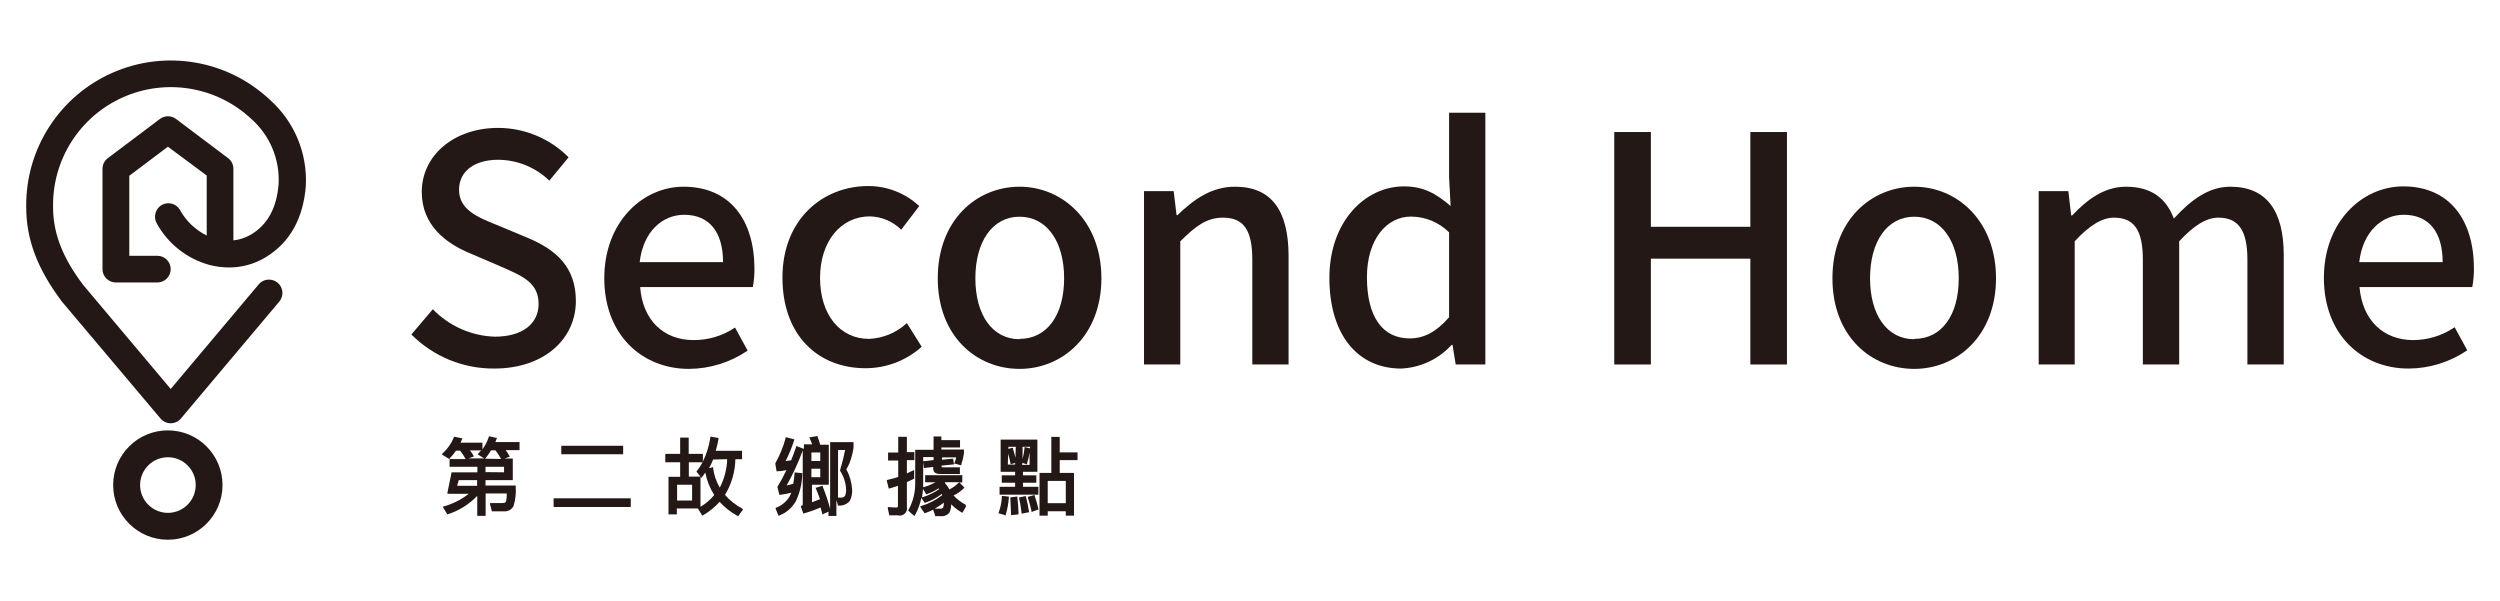
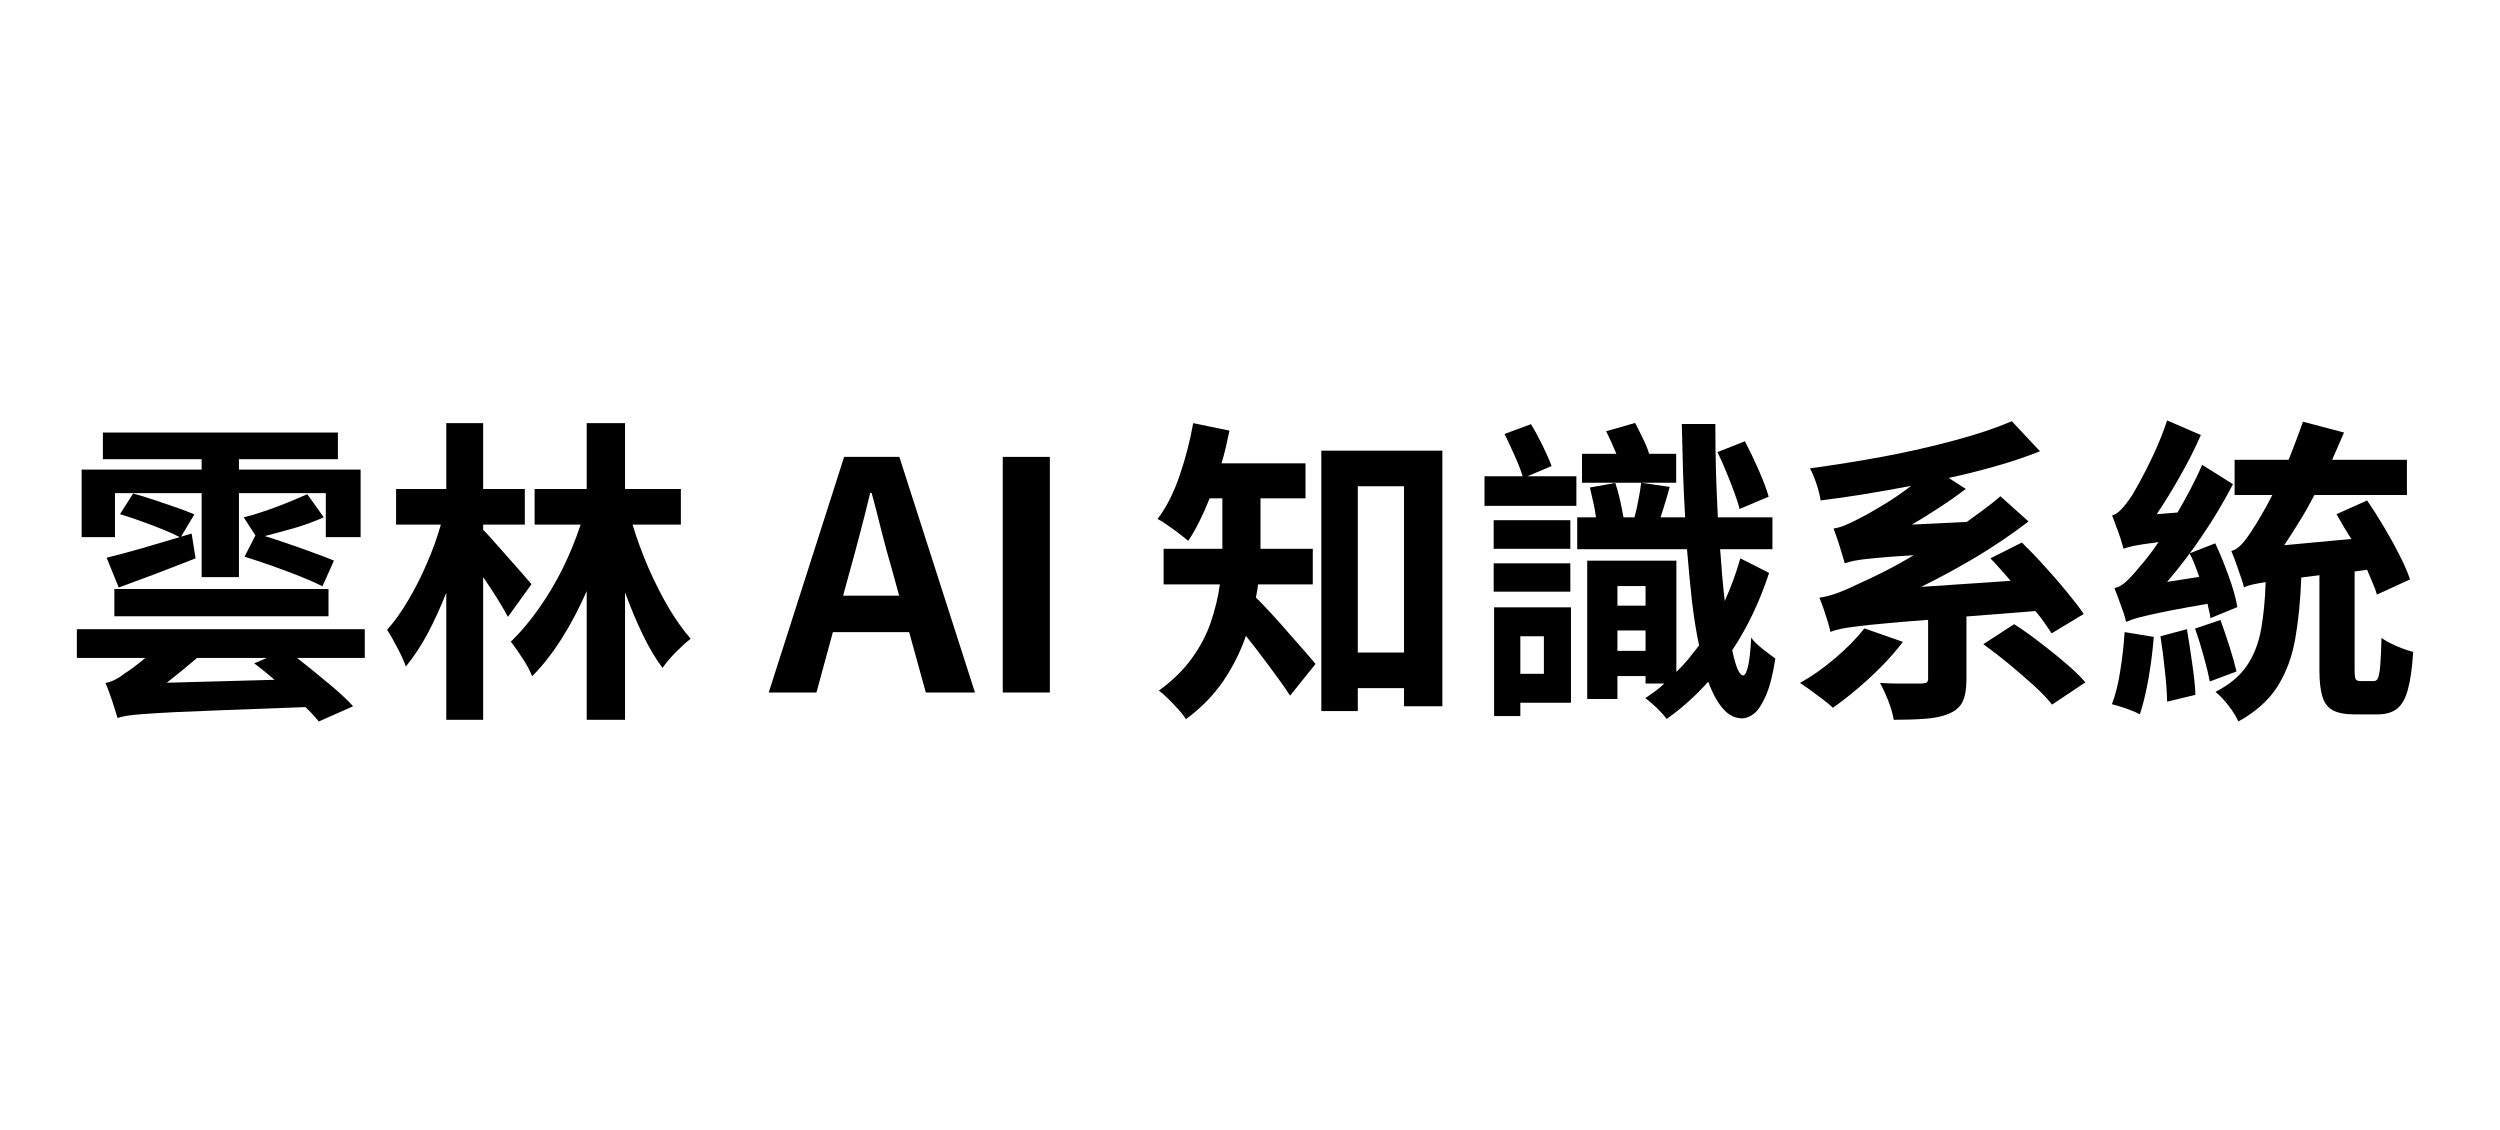
- <svg xmlns="http://www.w3.org/2000/svg" viewBox="0 0 374.91 90">
+ <svg xmlns="http://www.w3.org/2000/svg" width="250" zoomAndPan="magnify" viewBox="0 0 187.5 84.75" height="113" preserveAspectRatio="xMidYMid meet" version="1.0">
  <defs>
-     <style>.cls-1{fill:#231815;}</style>
+     <g />
+     <clipPath id="620ef07d46">
+       <rect x="0" width="179" y="0" height="36" />
+     </clipPath>
  </defs>
-   <g id="圖層_5" data-name="圖層 5">
-     <path class="cls-1" d="M25.18,64.54a8.2,8.2,0,1,0,8.19,8.19A8.2,8.2,0,0,0,25.18,64.54Zm4.17,8.19a4.17,4.17,0,1,1-4.17-4.16A4.17,4.17,0,0,1,29.35,72.73Z" />
-     <path class="cls-1" d="M40.39,14.89a21.68,21.68,0,0,0-36.46,16V31c0,4.89,1.64,9.26,5.32,14.18l.07.09L24.06,62.75a2,2,0,0,0,3.08,0L41.88,45.23a2,2,0,0,0,.47-1.46,2,2,0,0,0-.71-1.37,2,2,0,0,0-1.3-.47,2,2,0,0,0-1.54.71L25.6,58.33,12.44,42.69c-3-4-4.38-7.49-4.48-11.27V31a17.66,17.66,0,0,1,29.69-13.2,12.18,12.18,0,0,1,4.13,9.8c-.29,3.61-1.65,6.09-4.15,7.58a6.6,6.6,0,0,1-2.63.87V25.31a2,2,0,0,0-.8-1.6l-7.8-5.87a2,2,0,0,0-2.42,0l-7.8,5.87a2,2,0,0,0-.81,1.6V40.36a2,2,0,0,0,2,2H23.6a2,2,0,0,0,0-4H19.39v-12L25.18,22,31,26.32v9a9.27,9.27,0,0,1-4-3.81,2,2,0,0,0-3.69.49,2,2,0,0,0,.21,1.53,12.93,12.93,0,0,0,7.89,6.2,11.7,11.7,0,0,0,2.92.38,10.57,10.57,0,0,0,5.43-1.48c3.65-2.18,5.7-5.78,6.1-10.71A16.15,16.15,0,0,0,40.39,14.89Z" />
-     <path class="cls-1" d="M74.29,66.29q.1-.26.18-.48v0l.06-.16-.16,0-.95-.21-.13,0,0,.13,0,0a6.93,6.93,0,0,1-.94,1.81v-1H69.07l.22-.51,0,0,.06-.16-.17,0-1-.21-.12,0,0,.11v0A6.78,6.78,0,0,1,66.37,68l0,0-.13.13.16.1.86.54.1.06.06-.06V70h4.17v.83H67.7l0,.11-.6,2.93,0,.18h3.2a10.94,10.94,0,0,1-3.73,1.89h0l-.18.06.1.16L67,77l.06.11.12,0,0,0a10.46,10.46,0,0,0,4.39-2.75v3h1.26V74H76a5.11,5.11,0,0,1-.1,1.15c0,.12-.15.29-.53.29s-1.06,0-1.63,0h-.25l0,.2.25.93,0,.11H74l1.54,0A1.51,1.51,0,0,0,77,75.92,7.9,7.9,0,0,0,77.34,73v-.19H72.81V72H76.9V68.76H75.69l.6-.22.17-.06-.09-.15,0,0a7.21,7.21,0,0,0-.54-.83h2.08V66.29h-3.6ZM72.81,70.8V70h2.78v.83ZM71.55,72v.85h-3L68.8,72Zm.2-4,0,0-.12.13.15.1.82.51H70.26l.64-.23.17-.06L71,68.31l0,0a8.72,8.72,0,0,0-.52-.77h1.71C72,67.66,71.89,67.82,71.75,68Zm1,.79,0,0,0,0a9,9,0,0,0,.89-1.26h.66a8.82,8.82,0,0,1,.84,1.3Zm-5.36,0,0,0a9.07,9.07,0,0,0,1-1.21H69a8.82,8.82,0,0,1,.83,1.26H67.38Z" />
-     <polygon class="cls-1" points="84.17 67 84.17 67.97 84.17 68.12 84.32 68.12 93.3 68.12 93.45 68.12 93.45 67.97 93.45 67 93.45 66.85 93.3 66.85 84.32 66.85 84.17 66.85 84.17 67" />
-     <polygon class="cls-1" points="83.17 74.73 83.02 74.73 83.02 74.88 83.02 75.88 83.02 76.03 83.17 76.03 94.44 76.03 94.59 76.03 94.59 75.88 94.59 74.88 94.59 74.73 94.44 74.73 83.17 74.73" />
-     <path class="cls-1" d="M111.33,76.28a9.2,9.2,0,0,1-2.61-2.06,10.72,10.72,0,0,0,1.56-5.36h1V67.6h-3.94a16.13,16.13,0,0,0,.41-1.8v0l0-.14-.15,0-.93-.17-.15,0,0,.15v0a12.66,12.66,0,0,1-1.11,3.58h0V68.06h-2.13V65.62H102v2.44H99.77v1.26H102V71.5h-1.75v5.64h1.25v-.89h3.14l0,0,.09.13.52.83.08.12.12-.07,0,0a10,10,0,0,0,2.46-2,10.4,10.4,0,0,0,2.66,2.09l0,0,.12.06.08-.1.57-.78.1-.14-.15-.08Zm-6.28-4.75,0,0,.11.14.12-.14,0,0a6.79,6.79,0,0,0,.49-.67,9.42,9.42,0,0,0,1.34,3.37A7.82,7.82,0,0,1,105.05,76V71.53Zm4-2.67a9.83,9.83,0,0,1-1.11,4.27,7.84,7.84,0,0,1-1-2.92v0l0-.17-.16.05-.45.13a14.44,14.44,0,0,0,.62-1.31Zm-5.26,3.83v2.37h-2.25V72.69Zm.72-2.06,0,0-.07.09.07.09.54.66h-1.75V69.32h2.06A8.12,8.12,0,0,1,104.51,70.63Z" />
-     <path class="cls-1" d="M128,67.18v0h0v-.88h-3.51v10A27.51,27.51,0,0,0,123.39,73v0l0-.13-.13,0-.81.25-.16,0,.07.15v0c.22.53.43,1.06.61,1.59-.33.14-.72.29-1.2.46V72.69h2.52v-6H123a10.2,10.2,0,0,0-.39-1.18v0l0-.11-.12,0-.94.17-.18,0,.07.17,0,0c.1.23.22.53.35.89h-1.23v.65l-.12,0-.9-.34-.15-.06,0,.15v0c-.24.68-.49,1.36-.75,2l-.83.11A19.74,19.74,0,0,0,119.1,66v0l0-.15-.15,0-1-.27-.14,0,0,.14v0a16.7,16.7,0,0,1-1.54,3.76l0,.05v.06l.17.94,0,.14h.18c.48,0,.95-.11,1.32-.17A27.26,27.26,0,0,1,116.59,73l0,0v.08l.26,1,0,.12H117a11.85,11.85,0,0,0,1.67-.31,5.27,5.27,0,0,1-.22.49,4,4,0,0,1-2,1.73l0,0-.13.06,0,.13.38.92.06.14.14-.07h0a4.77,4.77,0,0,0,2.47-2.17,10,10,0,0,0,.94-4v-.18l-.14,0-.87-.08-.15,0,0,.16v0a13.57,13.57,0,0,1-.19,1.52,9.73,9.73,0,0,1-1,.26,33.72,33.72,0,0,0,2.42-5.25l0,0,0-.08v8.15c0,.08,0,.15-.15.21h0l-.12.06,0,.13.31.84,0,.13.14,0h0a18.15,18.15,0,0,0,2.49-.89l.24.84v.05l0,.17.16-.07.79-.36,0,0v.64h1.19V75l.22.72,0,.1h.14a2,2,0,0,0,1.66-.71,3.48,3.48,0,0,0,.34-1.73,7.32,7.32,0,0,0-.87-3C127.55,69.35,127.8,68.29,128,67.18Zm-6.32,1.95V67.85h1.33v1.28Zm0,2.43V70.29h1.33v1.27Zm4-4.08h1.06c-.2,1-.45,2-.75,3v.06l0,.07a5.55,5.55,0,0,1,.89,2.73,2.58,2.58,0,0,1-.14,1,.7.7,0,0,1-.5.28,2.43,2.43,0,0,1-.33,0l-.15,0h-.09Z" />
-     <path class="cls-1" d="M137,71.82l.09,0V70.49l-.22.11-.06,0L136,71v-2h1.12v-1.2H136V65.5H134.7v2.36h-1.52v1.2h1.52v2.46a13.5,13.5,0,0,1-1.54.43h0L133,72l0,.15.24.94,0,.15.14,0,.05,0c.4-.12.82-.24,1.23-.39v3c0,.2-.06.26-.26.26a10,10,0,0,1-1-.06h-.05l-.21,0,0,.21.2.9,0,.12h1.3A1.09,1.09,0,0,0,136,76V72.29c.28-.11.55-.24.81-.37Z" />
-     <path class="cls-1" d="M144.86,75.72A7,7,0,0,1,143,74.31a5.57,5.57,0,0,0,1.53-1.08l0,0,.11-.11-.11-.1-.57-.58-.1-.09h.45V71.26h-5.57v1.06h1.56a8.8,8.8,0,0,1-1.74.72h-.05l-.07,0c0-.22,0-.44,0-.67V68.54H140V69l-1.4.16h-.16l0,.16.1.7,0,.15.14,0,1.27-.14v.27c0,.29.13.78,1,.78h3v-1h-2.63c-.08,0-.11,0-.11-.12v-.14l1.67-.16.16,0,0-.14.16,0,.83.24.14,0,0-.14,0,0a9.61,9.61,0,0,0,.39-1.64h0v-.57h-3.39V67.1h2.8V66h-2.8v-.55H140v2h-2.75v5a8.13,8.13,0,0,1-1,4l0,0-.07.11.1.08.71.63.14.12.09-.16,0,0a8.44,8.44,0,0,0,.95-2.58l0,0,.42.64.07.1.11,0h0a8.6,8.6,0,0,0,2.47-1.32l.06.18a9.83,9.83,0,0,1-3.19,1.65l-.05,0L138,76l.11.17.46.68.06.1.11,0h0a9.52,9.52,0,0,0,1.22-.52l0,.1.28.77,0,.1h.83a1.43,1.43,0,0,0,1.33-.56,3.1,3.1,0,0,0,.24-1.22,7.3,7.3,0,0,0,1.55,1.21l0,0,.13.08.07-.13.45-.78.07-.13-.13-.07Zm-1.11-3.31,0,0a5.67,5.67,0,0,1-1.38,1,3.79,3.79,0,0,0-.7-1,.94.94,0,0,1,.1-.1h2.11Zm-2.21,3a1.93,1.93,0,0,1-.11.75.58.58,0,0,1-.4.12h-.86A10.62,10.62,0,0,0,141.54,75.38Zm1.57-6-.06.15h0l-.1-.63,0-.14-.14,0-1.54.15v-.35h2.13a5.86,5.86,0,0,1-.24.77Zm-4.69,3.92h0l.4.67.07.1.11,0,0,0a8.49,8.49,0,0,0,1.76-.86l.09.11a8.68,8.68,0,0,1-2.52,1.22l0,0-.06,0A12,12,0,0,0,138.42,73.27Z" />
-     <path class="cls-1" d="M150.05,73h-.15v1.18h5.82V73h-2.31v-.61h2V71.28h-2v-.53h2.16V65.92h-5.51v4.83h2.17v.53h-2v1.11h2V73Zm2.23-4.35c-.11-.48-.24-.94-.37-1.35v0l0-.14-.14,0-.54.16V67h1.1Zm-1.1-.61c.13.45.25.91.35,1.39v0l0,.15.16,0,.55-.15v.23h-1.1Zm2.15,1.37.55.19.14.05,0-.15v0a9.82,9.82,0,0,0,.38-1.65v1.86h-1.13Zm1.13-2.18-.05,0-.61-.16-.17,0v.22a11.43,11.43,0,0,1-.28,1.55V67h1.13Z" />
-     <path class="cls-1" d="M152.74,76.94a22.74,22.74,0,0,0-.17-2.32v0l0-.15-.15,0-.76.1-.14,0v.18c0,.52.07,1.23.1,2.28v.21l.16,0,.83-.09.13,0v-.17Z" />
-     <path class="cls-1" d="M150.4,74.38l-.16,0v.2a7.93,7.93,0,0,1-.47,2.27l0,0-.06.15.16,0,.82.25.14.05,0-.14,0,0a10.88,10.88,0,0,0,.46-2.52v-.18l-.14,0Z" />
-     <path class="cls-1" d="M158.92,67.84V65.52h-1.26v5.4h-1.77v6.41h1.23v-.66h2.71v.66h1.23V70.92h-2.14V69h2.67V67.84h-2.67Zm.91,4.28v3.34h-2.71V72.12Z" />
-     <path class="cls-1" d="M155.74,76.4a18.37,18.37,0,0,0-.56-2v0l0-.14-.14,0-.74.21-.15,0,0,.15,0,0c.22.72.4,1.39.54,2v0l0,.17.16-.07.75-.28.12,0,0-.13Z" />
-     <path class="cls-1" d="M154.31,76.7c-.11-.72-.26-1.42-.44-2.15v0l0-.14-.14,0-.75.16-.15,0,0,.15v0a20.32,20.32,0,0,1,.36,2.12v0l0,.16.16,0,.82-.16.14,0,0-.14Z" />
-     <path class="cls-1" d="M74.19,50.49a13.51,13.51,0,0,1-9.28-4.12l-3.22,3.79A17.37,17.37,0,0,0,74.1,55.27c7.62,0,12.26-4.54,12.26-10.13,0-5.12-3-7.67-7.1-9.42l-4.79-2c-2.84-1.14-5.63-2.27-5.63-5.26,0-2.79,2.32-4.5,5.87-4.5a11.11,11.11,0,0,1,7.67,3.13l2.89-3.5a14.93,14.93,0,0,0-10.56-4.41c-6.63,0-11.46,4.12-11.46,9.61,0,5.07,3.74,7.72,7.1,9.14L75.18,40c3.23,1.42,5.59,2.41,5.59,5.59C80.77,48.5,78.41,50.49,74.19,50.49Z" />
-     <path class="cls-1" d="M102.51,28c-6.11,0-11.89,5.26-11.89,13.73s5.64,13.59,12.7,13.59a15.78,15.78,0,0,0,8.8-2.74l-1.89-3.46A11,11,0,0,1,104,51c-4.5,0-7.63-3-8-7.95h16.9a14.29,14.29,0,0,0,.24-2.75C113.12,32.92,109.42,28,102.51,28ZM95.93,39.31c.52-4.59,3.41-7.1,6.68-7.1,3.78,0,5.82,2.61,5.82,7.1Z" />
-     <path class="cls-1" d="M136,48.45a8.91,8.91,0,0,1-5.68,2.37c-4.36,0-7.34-3.64-7.34-9.14s3.12-9.23,7.48-9.23a6.86,6.86,0,0,1,4.69,2l2.7-3.55a11.19,11.19,0,0,0-7.63-3c-6.86,0-12.88,5-12.88,13.73s5.4,13.59,12.46,13.59a12.61,12.61,0,0,0,8.42-3.22Z" />
-     <path class="cls-1" d="M152.9,28c-6.44,0-12.27,5-12.27,13.73s5.83,13.59,12.27,13.59,12.27-5,12.27-13.59S159.34,28,152.9,28Zm0,22.87c-4.07,0-6.63-3.64-6.63-9.14s2.56-9.23,6.63-9.23,6.68,3.69,6.68,9.23S157,50.82,152.9,50.82Z" />
-     <path class="cls-1" d="M185.2,28c-3.55,0-6.21,1.94-8.62,4.26h-.14l-.43-3.6h-4.45V54.66H177V36.19c2.32-2.32,4-3.55,6.39-3.55,3.08,0,4.41,1.8,4.41,6.3V54.66h5.44V38.27C193.2,31.64,190.74,28,185.2,28Z" />
-     <path class="cls-1" d="M217.31,26.58l.23,4.31c-2.13-1.8-4-2.94-7-2.94-5.83,0-11.18,5.26-11.18,13.73s4.21,13.59,10.75,13.59a10.91,10.91,0,0,0,7.58-3.55h.14l.47,2.94h4.45V16.91h-5.44Zm0,21c-1.9,2.18-3.74,3.17-5.92,3.17-4.07,0-6.4-3.26-6.4-9.18,0-5.64,2.94-9.09,6.59-9.09a8.17,8.17,0,0,1,5.73,2.36Z" />
-     <polygon class="cls-1" points="262.49 34.01 247.57 34.01 247.57 19.8 242.08 19.8 242.08 54.66 247.57 54.66 247.57 38.79 262.49 38.79 262.49 54.66 267.98 54.66 267.98 19.8 262.49 19.8 262.49 34.01" />
-     <path class="cls-1" d="M287.07,28c-6.44,0-12.27,5-12.27,13.73s5.83,13.59,12.27,13.59,12.26-5,12.26-13.59S293.51,28,287.07,28Zm0,22.87c-4.08,0-6.63-3.64-6.63-9.14s2.55-9.23,6.63-9.23,6.67,3.69,6.67,9.23S291.19,50.82,287.07,50.82Z" />
-     <path class="cls-1" d="M334.47,28c-3.26,0-5.92,2-8.47,4.78-1.14-3-3.32-4.78-7.2-4.78-3.22,0-5.83,1.94-8.05,4.31h-.15l-.42-3.65h-4.45V54.66h5.4V36.19c2.17-2.37,4.12-3.55,5.87-3.55,3,0,4.35,1.8,4.35,6.3V54.66h5.45V36.19c2.18-2.37,4.07-3.55,5.87-3.55,2.94,0,4.36,1.8,4.36,6.3V54.66h5.45V38.27C342.48,31.64,339.92,28,334.47,28Z" />
-     <path class="cls-1" d="M371,40.31c0-7.39-3.7-12.36-10.61-12.36-6.11,0-11.89,5.26-11.89,13.73s5.64,13.59,12.69,13.59A15.79,15.79,0,0,0,370,52.53l-1.89-3.46A11.1,11.1,0,0,1,361.89,51c-4.5,0-7.62-3-8.05-7.95h16.91A14.29,14.29,0,0,0,371,40.31Zm-17.2-1c.53-4.59,3.42-7.1,6.68-7.1,3.79,0,5.83,2.61,5.83,7.1Z" />
+   <g transform="matrix(1, 0, 0, 1, 4, 24)">
+     <g clip-path="url(#620ef07d46)">
+       <g fill="#000000" fill-opacity="1">
+         <g transform="translate(0.638801, 27.93861)">
+           <g>
+             <path d="M 3.984 -14.953 L 3.984 -11.656 L 1.484 -11.656 L 1.484 -16.719 L 10.484 -16.719 L 10.484 -17.5 L 3.078 -17.5 L 3.078 -19.5 L 20.703 -19.5 L 20.703 -17.5 L 13.281 -17.5 L 13.281 -16.719 L 22.406 -16.719 L 22.406 -11.656 L 19.797 -11.656 L 19.797 -14.953 L 13.281 -14.953 L 13.281 -8.656 L 10.484 -8.656 L 10.484 -14.953 Z M 4.266 -7.875 L 3.359 -10.109 C 4.078 -10.285 4.914 -10.508 5.875 -10.781 C 6.832 -11.062 7.82 -11.352 8.844 -11.656 C 8.508 -11.832 8.082 -12.023 7.562 -12.234 C 7.051 -12.441 6.516 -12.645 5.953 -12.844 C 5.391 -13.051 4.859 -13.227 4.359 -13.375 L 5.344 -14.922 C 5.832 -14.797 6.363 -14.633 6.938 -14.438 C 7.508 -14.25 8.062 -14.062 8.594 -13.875 C 9.125 -13.688 9.57 -13.516 9.938 -13.359 L 8.938 -11.688 L 9.734 -11.922 L 10.031 -10.062 C 9.031 -9.676 8.035 -9.289 7.047 -8.906 C 6.055 -8.531 5.129 -8.188 4.266 -7.875 Z M 20 -7.766 L 20 -5.719 L 3.938 -5.719 L 3.938 -7.766 Z M 18.406 -14.875 L 19.641 -13.141 C 18.992 -12.848 18.27 -12.582 17.469 -12.344 C 16.664 -12.113 15.914 -11.91 15.219 -11.734 C 15.801 -11.555 16.414 -11.352 17.062 -11.125 C 17.707 -10.906 18.32 -10.688 18.906 -10.469 C 19.5 -10.258 20 -10.066 20.406 -9.891 L 19.547 -7.969 C 19.117 -8.188 18.566 -8.43 17.891 -8.703 C 17.211 -8.973 16.504 -9.238 15.766 -9.5 C 15.023 -9.758 14.336 -9.988 13.703 -10.188 L 14.516 -11.781 L 13.641 -13.141 C 14.117 -13.254 14.645 -13.41 15.219 -13.609 C 15.801 -13.805 16.375 -14.02 16.938 -14.25 C 17.5 -14.477 17.988 -14.688 18.406 -14.875 Z M 7.875 -0.734 L 15.953 -0.953 C 15.691 -1.172 15.438 -1.383 15.188 -1.594 C 14.938 -1.801 14.68 -2 14.422 -2.188 L 15.375 -2.594 L 10.141 -2.594 C 9.766 -2.281 9.383 -1.961 9 -1.641 C 8.613 -1.328 8.238 -1.023 7.875 -0.734 Z M 22.719 -4.75 L 22.719 -2.594 L 17.641 -2.594 C 18.391 -2.008 19.16 -1.383 19.953 -0.719 C 20.754 -0.062 21.383 0.52 21.844 1.031 L 19.266 2.172 C 19.016 1.848 18.68 1.488 18.266 1.094 C 15.93 1.188 13.973 1.258 12.391 1.312 C 10.816 1.375 9.535 1.426 8.547 1.469 C 7.555 1.52 6.773 1.566 6.203 1.609 C 5.641 1.648 5.211 1.691 4.922 1.734 C 4.629 1.785 4.379 1.844 4.172 1.906 C 4.117 1.719 4.039 1.461 3.938 1.141 C 3.844 0.828 3.734 0.5 3.609 0.156 C 3.492 -0.188 3.379 -0.477 3.266 -0.719 C 3.484 -0.75 3.719 -0.828 3.969 -0.953 C 4.219 -1.078 4.469 -1.238 4.719 -1.438 C 5.051 -1.633 5.566 -2.02 6.266 -2.594 L 1.125 -2.594 L 1.125 -4.75 Z M 22.719 -4.75 " />
+           </g>
+         </g>
+       </g>
+       <g fill="#000000" fill-opacity="1">
+         <g transform="translate(24.48683, 27.93861)">
+           <g>
+             <path d="M 11.375 -8.125 L 9.609 -5.672 C 9.398 -6.066 9.129 -6.531 8.797 -7.062 C 8.461 -7.602 8.113 -8.133 7.75 -8.656 L 7.75 2.047 L 4.984 2.047 L 4.984 -7.484 C 4.555 -6.391 4.086 -5.363 3.578 -4.406 C 3.066 -3.457 2.523 -2.641 1.953 -1.953 C 1.805 -2.367 1.594 -2.836 1.312 -3.359 C 1.039 -3.891 0.785 -4.336 0.547 -4.703 C 1.109 -5.336 1.641 -6.082 2.141 -6.938 C 2.648 -7.789 3.113 -8.707 3.531 -9.688 C 3.957 -10.664 4.305 -11.633 4.578 -12.594 L 1.219 -12.594 L 1.219 -15.266 L 4.984 -15.266 L 4.984 -20.203 L 7.75 -20.203 L 7.75 -15.266 L 10.875 -15.266 L 10.875 -12.594 L 7.75 -12.594 L 7.75 -12.203 C 7.926 -12.035 8.18 -11.758 8.516 -11.375 C 8.859 -10.988 9.223 -10.578 9.609 -10.141 C 10.004 -9.703 10.359 -9.301 10.672 -8.938 C 10.992 -8.57 11.227 -8.301 11.375 -8.125 Z M 22.578 -12.594 L 18.953 -12.594 C 19.285 -11.508 19.68 -10.43 20.141 -9.359 C 20.609 -8.297 21.109 -7.305 21.641 -6.391 C 22.18 -5.484 22.738 -4.695 23.312 -4.031 C 22.977 -3.77 22.602 -3.43 22.188 -3.016 C 21.781 -2.598 21.453 -2.207 21.203 -1.844 C 20.672 -2.551 20.172 -3.395 19.703 -4.375 C 19.234 -5.352 18.797 -6.398 18.391 -7.516 L 18.391 2.047 L 15.516 2.047 L 15.516 -7.609 C 14.961 -6.336 14.336 -5.148 13.641 -4.047 C 12.941 -2.941 12.203 -2 11.422 -1.219 C 11.266 -1.633 11.023 -2.082 10.703 -2.562 C 10.391 -3.051 10.098 -3.469 9.828 -3.812 C 10.566 -4.531 11.266 -5.359 11.922 -6.297 C 12.586 -7.234 13.188 -8.238 13.719 -9.312 C 14.25 -10.395 14.695 -11.488 15.062 -12.594 L 11.609 -12.594 L 11.609 -15.266 L 15.516 -15.266 L 15.516 -20.203 L 18.391 -20.203 L 18.391 -15.266 L 22.578 -15.266 Z M 22.578 -12.594 " />
+           </g>
+         </g>
+       </g>
+       <g fill="#000000" fill-opacity="1">
+         <g transform="translate(48.33486, 27.93861)">
+           <g />
+         </g>
+       </g>
+       <g fill="#000000" fill-opacity="1">
+         <g transform="translate(53.74836, 27.93861)">
+           <g>
+             <path d="M 6.016 -9.203 L 5.484 -7.266 L 9.688 -7.266 L 9.156 -9.203 C 8.883 -10.129 8.625 -11.082 8.375 -12.062 C 8.133 -13.051 7.883 -14.02 7.625 -14.969 L 7.516 -14.969 C 7.285 -14 7.039 -13.023 6.781 -12.047 C 6.531 -11.078 6.273 -10.129 6.016 -9.203 Z M -0.094 0 L 5.562 -17.672 L 9.703 -17.672 L 15.375 0 L 11.688 0 L 10.438 -4.531 L 4.719 -4.531 L 3.484 0 Z M -0.094 0 " />
+           </g>
+         </g>
+       </g>
+       <g fill="#000000" fill-opacity="1">
+         <g transform="translate(69.03494, 27.93861)">
+           <g>
+             <path d="M 2.172 0 L 2.172 -17.672 L 5.703 -17.672 L 5.703 0 Z M 2.172 0 " />
+           </g>
+         </g>
+       </g>
+       <g fill="#000000" fill-opacity="1">
+         <g transform="translate(76.9048, 27.93861)">
+           <g />
+         </g>
+       </g>
+       <g fill="#000000" fill-opacity="1">
+         <g transform="translate(82.3183, 27.93861)">
+           <g>
+             <path d="M 12.141 -8.109 L 8.031 -8.109 C 8.02 -7.953 8 -7.789 7.969 -7.625 C 7.938 -7.457 7.906 -7.289 7.875 -7.125 C 8.188 -6.82 8.562 -6.43 9 -5.953 C 9.438 -5.484 9.875 -4.992 10.312 -4.484 C 10.758 -3.973 11.172 -3.504 11.547 -3.078 C 11.922 -2.648 12.188 -2.336 12.344 -2.141 L 10.438 0.234 C 10.039 -0.379 9.535 -1.094 8.922 -1.906 C 8.316 -2.727 7.719 -3.508 7.125 -4.25 C 6.727 -3.082 6.164 -1.957 5.438 -0.875 C 4.707 0.195 3.77 1.156 2.625 2 C 2.5 1.789 2.312 1.547 2.062 1.266 C 1.812 0.992 1.555 0.727 1.297 0.469 C 1.035 0.207 0.801 0.004 0.594 -0.141 C 1.625 -0.891 2.453 -1.703 3.078 -2.578 C 3.711 -3.453 4.188 -4.359 4.5 -5.297 C 4.82 -6.242 5.047 -7.18 5.172 -8.109 L 0.953 -8.109 L 0.953 -10.781 L 5.359 -10.781 L 5.359 -14.562 L 4.406 -14.562 C 4.164 -13.957 3.91 -13.383 3.641 -12.844 C 3.379 -12.312 3.098 -11.82 2.797 -11.375 C 2.617 -11.531 2.391 -11.711 2.109 -11.922 C 1.828 -12.141 1.539 -12.348 1.25 -12.547 C 0.969 -12.754 0.719 -12.91 0.5 -13.016 C 1.156 -13.879 1.703 -14.953 2.141 -16.234 C 2.586 -17.523 2.93 -18.848 3.172 -20.203 L 5.891 -19.641 C 5.805 -19.234 5.719 -18.828 5.625 -18.422 C 5.531 -18.016 5.422 -17.602 5.297 -17.188 L 11.594 -17.188 L 11.594 -14.562 L 8.219 -14.562 L 8.219 -10.781 L 12.141 -10.781 Z M 15.516 -3 L 18.984 -3 L 18.984 -15.469 L 15.516 -15.469 Z M 12.781 -18.141 L 21.859 -18.141 L 21.859 1.031 L 18.984 1.031 L 18.984 -0.328 L 15.516 -0.328 L 15.516 1.391 L 12.781 1.391 Z M 12.781 -18.141 " />
+           </g>
+         </g>
+       </g>
+       <g fill="#000000" fill-opacity="1">
+         <g transform="translate(106.1663, 27.93861)">
+           <g>
+             <path d="M 22.484 -14.688 L 20.297 -13.766 C 20.211 -14.129 20.078 -14.555 19.891 -15.047 C 19.711 -15.535 19.516 -16.039 19.297 -16.562 C 19.086 -17.094 18.867 -17.582 18.641 -18.031 L 20.703 -18.844 C 21.047 -18.188 21.391 -17.469 21.734 -16.688 C 22.078 -15.906 22.328 -15.238 22.484 -14.688 Z M 1.859 -7.562 L 1.859 -9.688 L 7.609 -9.688 L 7.609 -7.562 Z M 7.609 -12.922 L 7.609 -10.781 L 1.859 -10.781 L 1.859 -12.922 Z M 5.625 -4.219 L 3.859 -4.219 L 3.859 -1.406 L 5.625 -1.406 Z M 7.656 -6.391 L 7.656 0.766 L 3.859 0.766 L 3.859 1.766 L 1.891 1.766 L 1.891 -6.391 Z M 6.203 -16.984 L 4.391 -16.219 L 8.062 -16.219 L 8.062 -14 L 1.172 -14 L 1.172 -16.219 L 4.031 -16.219 C 3.906 -16.645 3.707 -17.156 3.438 -17.75 C 3.176 -18.344 2.922 -18.891 2.672 -19.391 L 4.656 -20.125 C 4.957 -19.633 5.254 -19.086 5.547 -18.484 C 5.836 -17.891 6.055 -17.391 6.203 -16.984 Z M 15.547 -17.906 L 15.547 -15.734 L 8.484 -15.734 L 8.484 -17.906 L 11.062 -17.906 C 10.945 -18.188 10.82 -18.473 10.688 -18.766 C 10.551 -19.066 10.422 -19.344 10.297 -19.594 L 12.469 -20.219 C 12.656 -19.863 12.848 -19.477 13.047 -19.062 C 13.254 -18.656 13.41 -18.27 13.516 -17.906 Z M 11.141 -3.125 L 13.25 -3.125 L 13.25 -4.656 L 11.141 -4.656 Z M 13.25 -7.984 L 11.141 -7.984 L 11.141 -6.516 L 13.25 -6.516 Z M 20.359 -10.062 L 22.516 -8.969 C 21.805 -6.801 20.883 -4.867 19.75 -3.172 C 19.875 -2.578 20.004 -2.113 20.141 -1.781 C 20.285 -1.445 20.43 -1.281 20.578 -1.281 C 20.723 -1.301 20.848 -1.551 20.953 -2.031 C 21.055 -2.52 21.129 -3.219 21.172 -4.125 C 21.297 -3.938 21.477 -3.738 21.719 -3.531 C 21.957 -3.32 22.195 -3.129 22.438 -2.953 C 22.676 -2.773 22.859 -2.641 22.984 -2.547 C 22.797 -1.328 22.555 -0.395 22.266 0.25 C 21.984 0.895 21.691 1.336 21.391 1.578 C 21.086 1.816 20.789 1.938 20.5 1.938 C 19.957 1.938 19.477 1.695 19.062 1.219 C 18.645 0.738 18.273 0.062 17.953 -0.812 C 16.984 0.27 15.941 1.203 14.828 1.984 C 14.672 1.754 14.43 1.484 14.109 1.172 C 13.797 0.867 13.504 0.617 13.234 0.422 C 13.484 0.254 13.727 0.082 13.969 -0.094 C 14.207 -0.27 14.438 -0.461 14.656 -0.672 L 13.25 -0.672 L 13.25 -1.234 L 11.141 -1.234 L 11.141 0.484 L 8.875 0.484 L 8.875 -9.891 L 15.562 -9.891 L 15.562 -1.547 C 15.863 -1.836 16.156 -2.148 16.438 -2.484 C 16.719 -2.828 16.992 -3.176 17.266 -3.531 C 17.055 -4.508 16.879 -5.609 16.734 -6.828 C 16.598 -8.047 16.473 -9.352 16.359 -10.75 L 8.125 -10.75 L 8.125 -13.141 L 9.531 -13.141 C 9.488 -13.504 9.422 -13.879 9.328 -14.266 C 9.242 -14.66 9.16 -15.031 9.078 -15.375 L 10.984 -15.719 C 11.117 -15.312 11.238 -14.875 11.344 -14.406 C 11.445 -13.938 11.531 -13.516 11.594 -13.141 L 12.422 -13.141 C 12.535 -13.555 12.633 -14 12.719 -14.469 C 12.812 -14.945 12.879 -15.367 12.922 -15.734 L 15.062 -15.422 C 14.957 -15.023 14.844 -14.629 14.719 -14.234 C 14.602 -13.836 14.488 -13.473 14.375 -13.141 L 16.219 -13.141 C 16.156 -14.223 16.102 -15.348 16.062 -16.516 C 16.031 -17.691 16 -18.898 15.969 -20.141 L 18.484 -20.141 C 18.484 -18.93 18.5 -17.738 18.531 -16.562 C 18.57 -15.395 18.617 -14.254 18.672 -13.141 L 22.766 -13.141 L 22.766 -10.75 L 18.844 -10.75 C 18.938 -9.363 19.051 -8.066 19.188 -6.859 C 19.414 -7.367 19.629 -7.891 19.828 -8.422 C 20.023 -8.961 20.203 -9.508 20.359 -10.062 Z M 20.359 -10.062 " />
+           </g>
+         </g>
+       </g>
+       <g fill="#000000" fill-opacity="1">
+         <g transform="translate(130.0144, 27.93861)">
+           <g>
+             <path d="M 5.812 -4.812 L 8.703 -3.797 C 8.242 -3.191 7.711 -2.582 7.109 -1.969 C 6.504 -1.352 5.883 -0.781 5.25 -0.25 C 4.625 0.281 4.023 0.742 3.453 1.141 C 3.266 0.961 3.02 0.758 2.719 0.531 C 2.414 0.301 2.109 0.07 1.797 -0.156 C 1.484 -0.383 1.211 -0.57 0.984 -0.719 C 1.867 -1.207 2.75 -1.828 3.625 -2.578 C 4.508 -3.328 5.238 -4.07 5.812 -4.812 Z M 18.641 -6.109 L 13.469 -5.703 L 13.469 -0.984 C 13.469 -0.273 13.375 0.273 13.188 0.672 C 13.008 1.066 12.66 1.375 12.141 1.594 C 11.641 1.801 11.047 1.926 10.359 1.969 C 9.68 2.02 8.898 2.047 8.016 2.047 C 7.953 1.641 7.816 1.164 7.609 0.625 C 7.398 0.094 7.191 -0.352 6.984 -0.719 C 7.398 -0.695 7.816 -0.68 8.234 -0.672 C 8.66 -0.672 9.039 -0.672 9.375 -0.672 C 9.707 -0.672 9.938 -0.672 10.062 -0.672 C 10.27 -0.68 10.41 -0.707 10.484 -0.75 C 10.555 -0.801 10.594 -0.898 10.594 -1.047 L 10.594 -5.453 C 9.238 -5.348 8.129 -5.254 7.266 -5.172 C 6.41 -5.098 5.723 -5.023 5.203 -4.953 C 4.691 -4.891 4.289 -4.828 4 -4.766 C 3.719 -4.703 3.473 -4.629 3.266 -4.547 C 3.234 -4.723 3.172 -4.969 3.078 -5.281 C 2.984 -5.594 2.879 -5.914 2.766 -6.25 C 2.648 -6.594 2.539 -6.879 2.438 -7.109 C 2.906 -7.18 3.391 -7.312 3.891 -7.5 C 4.398 -7.695 5.02 -7.973 5.75 -8.328 C 6.113 -8.484 6.625 -8.727 7.281 -9.062 C 7.945 -9.395 8.691 -9.805 9.516 -10.297 C 8.242 -10.223 7.266 -10.148 6.578 -10.078 C 5.898 -10.016 5.406 -9.953 5.094 -9.891 C 4.781 -9.828 4.531 -9.758 4.344 -9.688 C 4.289 -9.875 4.219 -10.125 4.125 -10.438 C 4.031 -10.758 3.926 -11.094 3.812 -11.438 C 3.695 -11.781 3.594 -12.066 3.5 -12.297 C 3.82 -12.348 4.133 -12.441 4.438 -12.578 C 4.75 -12.711 5.109 -12.883 5.516 -13.094 C 5.828 -13.25 6.344 -13.539 7.062 -13.969 C 7.789 -14.395 8.547 -14.906 9.328 -15.5 C 8.18 -15.281 7.035 -15.078 5.891 -14.891 C 4.742 -14.703 3.625 -14.539 2.531 -14.406 C 2.477 -14.77 2.375 -15.188 2.219 -15.656 C 2.062 -16.125 1.898 -16.508 1.734 -16.812 C 3.566 -17.062 5.414 -17.359 7.281 -17.703 C 9.145 -18.055 10.906 -18.457 12.562 -18.906 C 14.227 -19.352 15.664 -19.832 16.875 -20.344 L 18.984 -18.094 C 17.992 -17.695 16.914 -17.332 15.75 -17 C 14.594 -16.664 13.391 -16.363 12.141 -16.094 L 13.422 -15.266 C 12.785 -14.785 12.125 -14.32 11.438 -13.875 C 10.758 -13.426 10.07 -13 9.375 -12.594 L 13.5 -12.797 C 13.938 -13.117 14.363 -13.43 14.781 -13.734 C 15.207 -14.047 15.617 -14.375 16.016 -14.719 L 18.125 -12.828 C 16.863 -11.867 15.551 -10.977 14.188 -10.156 C 12.82 -9.344 11.445 -8.598 10.062 -7.922 L 16.781 -8.375 C 16.531 -8.676 16.273 -8.969 16.016 -9.25 C 15.766 -9.539 15.516 -9.812 15.266 -10.062 L 17.625 -11.25 C 18.195 -10.695 18.773 -10.094 19.359 -9.438 C 19.953 -8.789 20.5 -8.16 21 -7.547 C 21.508 -6.93 21.93 -6.379 22.266 -5.891 L 19.859 -4.438 C 19.703 -4.676 19.523 -4.938 19.328 -5.219 C 19.129 -5.508 18.898 -5.805 18.641 -6.109 Z M 14.734 -3.625 L 17.047 -5.125 C 17.672 -4.727 18.316 -4.27 18.984 -3.75 C 19.66 -3.238 20.301 -2.723 20.906 -2.203 C 21.508 -1.691 22.004 -1.211 22.391 -0.766 L 19.891 0.906 C 19.555 0.477 19.098 0 18.516 -0.531 C 17.93 -1.062 17.312 -1.598 16.656 -2.141 C 16 -2.68 15.359 -3.176 14.734 -3.625 Z M 14.734 -3.625 " />
+           </g>
+         </g>
+       </g>
+       <g fill="#000000" fill-opacity="1">
+         <g transform="translate(153.8624, 27.93861)">
+           <g>
+             <path d="M 9.938 -6.406 L 7.922 -5.578 C 7.898 -5.754 7.867 -5.926 7.828 -6.094 C 7.785 -6.258 7.742 -6.445 7.703 -6.656 C 6.504 -6.445 5.535 -6.27 4.797 -6.125 C 4.066 -5.977 3.488 -5.852 3.062 -5.75 C 2.645 -5.656 2.332 -5.57 2.125 -5.5 C 1.914 -5.426 1.738 -5.359 1.594 -5.297 C 1.562 -5.473 1.492 -5.711 1.391 -6.016 C 1.285 -6.328 1.172 -6.645 1.047 -6.969 C 0.93 -7.301 0.82 -7.586 0.719 -7.828 C 1.031 -7.898 1.328 -8.066 1.609 -8.328 C 1.898 -8.598 2.223 -8.953 2.578 -9.391 C 2.734 -9.566 2.938 -9.812 3.188 -10.125 C 3.445 -10.445 3.727 -10.832 4.031 -11.281 C 3.133 -11.164 2.516 -11.07 2.172 -11 C 1.836 -10.926 1.582 -10.852 1.406 -10.781 C 1.352 -10.969 1.281 -11.211 1.188 -11.516 C 1.094 -11.816 0.984 -12.125 0.859 -12.438 C 0.742 -12.758 0.641 -13.039 0.547 -13.281 C 0.766 -13.344 0.984 -13.484 1.203 -13.703 C 1.422 -13.93 1.648 -14.219 1.891 -14.562 C 2.055 -14.789 2.301 -15.207 2.625 -15.812 C 2.957 -16.414 3.312 -17.117 3.688 -17.922 C 4.062 -18.734 4.391 -19.562 4.672 -20.406 L 7.203 -19.312 C 6.754 -18.289 6.238 -17.27 5.656 -16.25 C 5.082 -15.227 4.492 -14.27 3.891 -13.375 L 5.453 -13.5 C 5.773 -14.051 6.098 -14.633 6.422 -15.25 C 6.754 -15.875 7.047 -16.484 7.297 -17.078 L 9.609 -15.625 C 8.941 -14.332 8.18 -13.055 7.328 -11.797 C 6.484 -10.547 5.598 -9.379 4.672 -8.297 L 7.078 -8.672 C 6.973 -8.992 6.859 -9.305 6.734 -9.609 C 6.617 -9.91 6.492 -10.188 6.359 -10.438 L 8.281 -11.188 C 8.645 -10.414 8.984 -9.586 9.297 -8.703 C 9.617 -7.828 9.832 -7.062 9.938 -6.406 Z M 1.484 -4.531 L 3.672 -4.172 C 3.586 -3.109 3.453 -2.051 3.266 -1 C 3.078 0.051 2.863 0.93 2.625 1.641 C 2.395 1.504 2.055 1.359 1.609 1.203 C 1.172 1.055 0.812 0.945 0.531 0.875 C 0.801 0.176 1.008 -0.656 1.156 -1.625 C 1.312 -2.602 1.422 -3.57 1.484 -4.531 Z M 4.172 -4.219 L 6.156 -4.75 C 6.289 -3.969 6.422 -3.125 6.547 -2.219 C 6.68 -1.312 6.766 -0.516 6.797 0.172 L 4.672 0.688 C 4.66 0.02 4.602 -0.766 4.5 -1.672 C 4.406 -2.586 4.297 -3.438 4.172 -4.219 Z M 6.766 -4.797 L 8.672 -5.438 C 8.898 -4.812 9.129 -4.141 9.359 -3.422 C 9.586 -2.703 9.758 -2.086 9.875 -1.578 L 7.875 -0.828 C 7.77 -1.367 7.613 -2.008 7.406 -2.75 C 7.207 -3.488 6.992 -4.172 6.766 -4.797 Z M 19.188 -0.859 L 20.172 -0.859 C 20.316 -0.859 20.422 -0.93 20.484 -1.078 C 20.555 -1.234 20.613 -1.547 20.656 -2.016 C 20.695 -2.484 20.727 -3.176 20.75 -4.094 C 21.02 -3.895 21.395 -3.691 21.875 -3.484 C 22.363 -3.273 22.781 -3.129 23.125 -3.047 C 23.051 -1.828 22.914 -0.875 22.719 -0.188 C 22.531 0.488 22.254 0.961 21.891 1.234 C 21.535 1.504 21.055 1.641 20.453 1.641 L 18.734 1.641 C 18.023 1.641 17.477 1.535 17.094 1.328 C 16.719 1.129 16.457 0.781 16.312 0.281 C 16.164 -0.207 16.094 -0.863 16.094 -1.688 L 16.094 -8.797 L 14.734 -8.625 C 14.672 -6.926 14.52 -5.395 14.281 -4.031 C 14.039 -2.664 13.594 -1.469 12.938 -0.438 C 12.289 0.582 11.316 1.453 10.016 2.172 C 9.859 1.816 9.609 1.414 9.266 0.969 C 8.922 0.531 8.598 0.191 8.297 -0.047 C 9.348 -0.586 10.133 -1.242 10.656 -2.016 C 11.176 -2.785 11.531 -3.691 11.719 -4.734 C 11.906 -5.773 12.02 -6.957 12.062 -8.281 C 11.613 -8.207 11.273 -8.145 11.047 -8.094 C 10.816 -8.039 10.613 -7.973 10.438 -7.891 C 10.395 -8.078 10.316 -8.332 10.203 -8.656 C 10.086 -8.988 9.969 -9.332 9.844 -9.688 C 9.719 -10.051 9.598 -10.359 9.484 -10.609 C 9.773 -10.691 10.047 -10.875 10.297 -11.156 C 10.555 -11.445 10.836 -11.836 11.141 -12.328 C 11.273 -12.516 11.469 -12.828 11.719 -13.266 C 11.977 -13.703 12.258 -14.219 12.562 -14.812 L 9.734 -14.812 L 9.734 -17.453 L 13.781 -17.453 C 13.969 -17.91 14.148 -18.379 14.328 -18.859 C 14.516 -19.336 14.691 -19.82 14.859 -20.312 L 17.938 -19.5 C 17.789 -19.156 17.645 -18.816 17.5 -18.484 C 17.352 -18.148 17.203 -17.805 17.047 -17.453 L 22.656 -17.453 L 22.656 -14.812 L 15.719 -14.812 C 15.363 -14.125 14.988 -13.461 14.594 -12.828 C 14.207 -12.203 13.828 -11.609 13.453 -11.047 L 18.484 -11.516 C 18.285 -11.836 18.094 -12.148 17.906 -12.453 C 17.727 -12.766 17.551 -13.07 17.375 -13.375 L 19.672 -14.406 C 20.086 -13.801 20.504 -13.145 20.922 -12.438 C 21.348 -11.727 21.734 -11.031 22.078 -10.344 C 22.43 -9.664 22.703 -9.047 22.891 -8.484 L 20.406 -7.344 C 20.332 -7.613 20.227 -7.898 20.094 -8.203 C 19.969 -8.516 19.828 -8.848 19.672 -9.203 L 18.734 -9.078 L 18.734 -1.688 C 18.734 -1.32 18.758 -1.094 18.812 -1 C 18.863 -0.906 18.988 -0.859 19.188 -0.859 Z M 19.188 -0.859 " />
+           </g>
+         </g>
+       </g>
+     </g>
  </g>
</svg>
